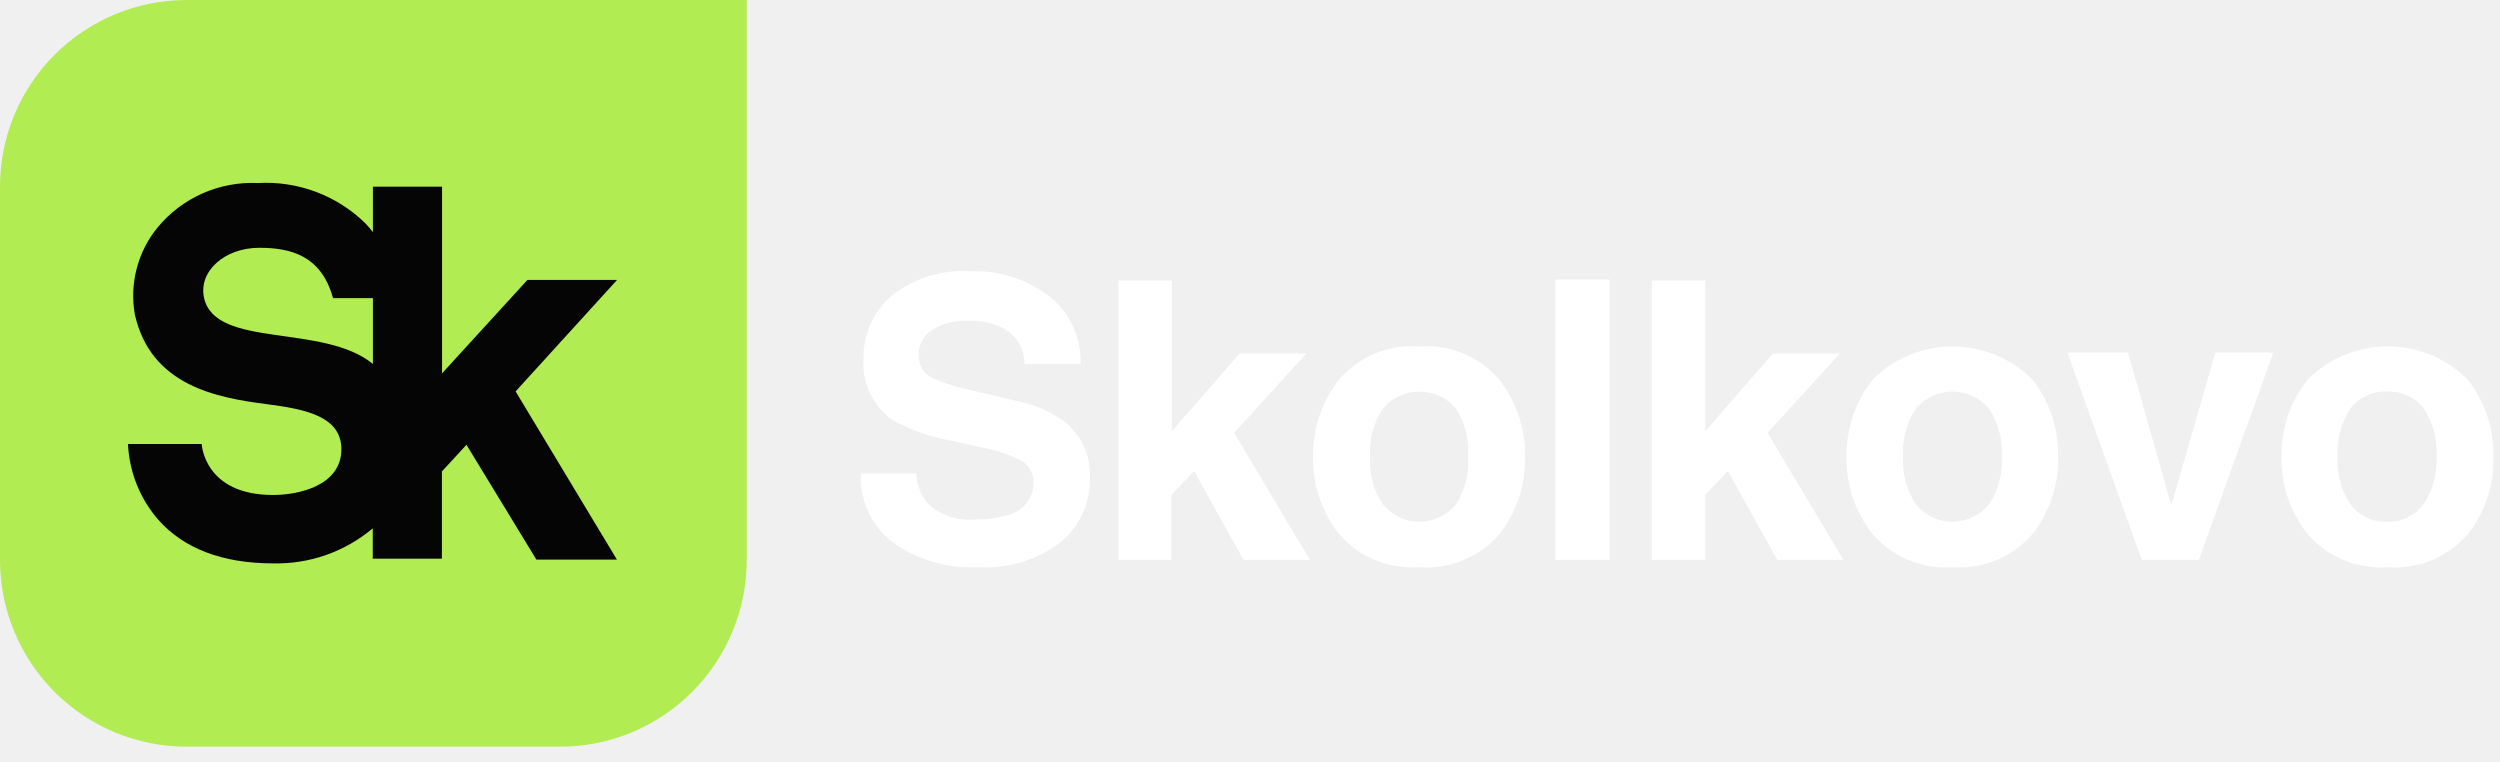
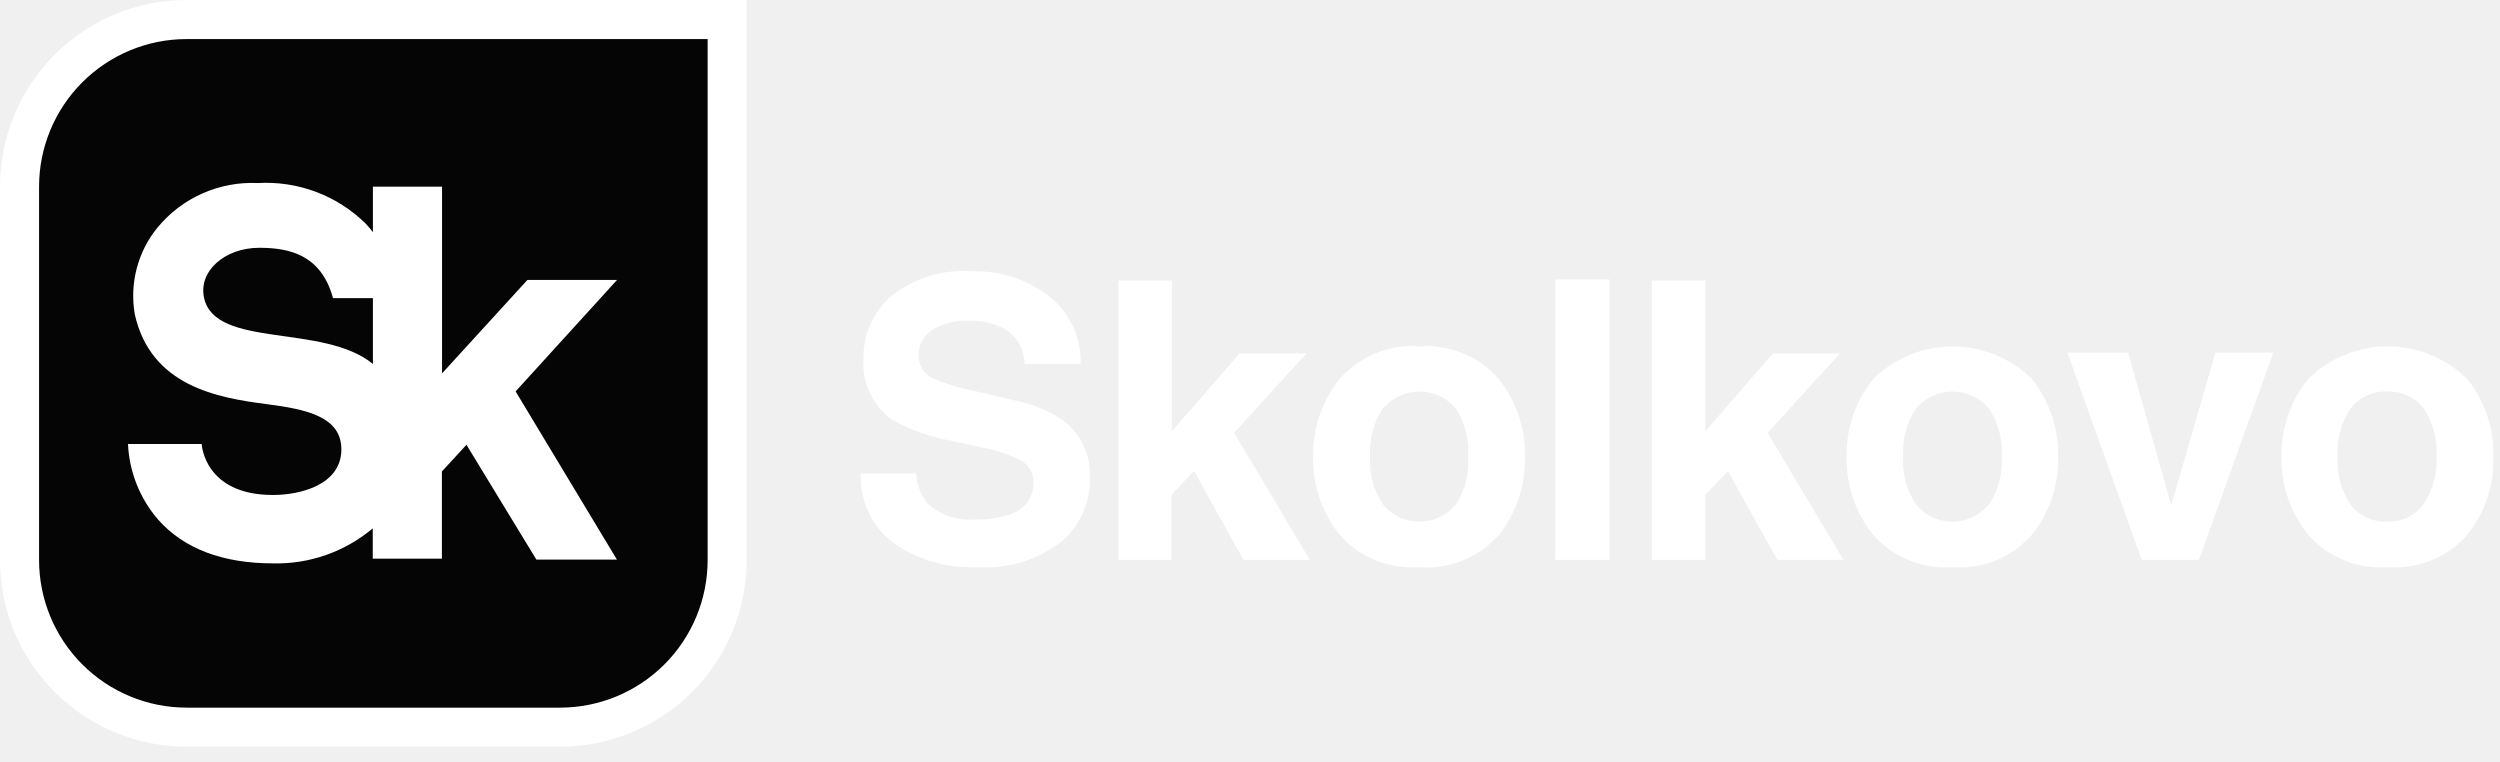
<svg xmlns="http://www.w3.org/2000/svg" width="128" height="39" viewBox="0 0 128 39" fill="none">
-   <g clip-path="url(#clip0_405_1197)">
-     <path d="M9.558 0C7.023 0 4.592 1.007 2.799 2.799C1.007 4.592 0 7.023 0 9.558L0 28.674C0 31.209 1.007 33.64 2.799 35.432C4.592 37.224 7.023 38.231 9.558 38.231H28.674C31.209 38.231 33.64 37.224 35.432 35.432C37.224 33.64 38.231 31.209 38.231 28.674V0H9.558Z" fill="#B1EC52" />
-     <path d="M31.593 14.333H27.004L22.633 19.116V9.558H19.093V11.887C18.979 11.737 18.855 11.59 18.72 11.445C17.995 10.733 17.13 10.181 16.179 9.824C15.228 9.467 14.213 9.313 13.2 9.372C12.226 9.327 11.256 9.509 10.365 9.904C9.474 10.299 8.688 10.895 8.067 11.647C7.565 12.261 7.201 12.976 7 13.744C6.799 14.512 6.766 15.314 6.903 16.096C7.726 19.776 11.142 20.366 13.65 20.692C15.63 20.948 17.532 21.313 17.478 23.076C17.423 24.838 15.358 25.343 13.976 25.343C10.443 25.343 10.327 22.734 10.327 22.734H6.553C6.618 24.166 7.166 25.534 8.106 26.616C9.426 28.099 11.406 28.845 13.991 28.845C15.851 28.887 17.662 28.249 19.085 27.051V28.604H22.625V24.139L23.883 22.773L27.462 28.65H31.585L26.399 20.04L31.593 14.333ZM10.451 15.265C10.14 13.898 11.499 12.687 13.269 12.687C14.822 12.687 16.445 13.044 17.051 15.265H19.093V18.634C16.554 16.554 11.041 17.858 10.451 15.265Z" fill="#050505" />
-     <path d="M47.432 25.715C47.758 26.036 48.15 26.281 48.58 26.432C49.011 26.584 49.47 26.639 49.925 26.593C50.511 26.609 51.096 26.528 51.656 26.352C52.022 26.259 52.345 26.045 52.574 25.745C52.802 25.444 52.922 25.075 52.914 24.698C52.921 24.476 52.868 24.256 52.76 24.062C52.652 23.868 52.493 23.707 52.3 23.596C51.678 23.271 51.011 23.044 50.321 22.92L48.768 22.578C47.678 22.392 46.628 22.022 45.662 21.484C45.177 21.131 44.789 20.662 44.535 20.118C44.281 19.575 44.169 18.976 44.21 18.378C44.197 17.772 44.317 17.17 44.561 16.614C44.805 16.059 45.168 15.564 45.623 15.164C46.784 14.238 48.25 13.784 49.73 13.89C51.122 13.842 52.489 14.264 53.613 15.086C54.163 15.496 54.607 16.032 54.905 16.65C55.204 17.268 55.349 17.948 55.328 18.634H52.456C52.455 18.251 52.349 17.875 52.15 17.547C51.95 17.22 51.663 16.954 51.322 16.779C50.779 16.523 50.183 16.4 49.583 16.421C48.931 16.388 48.283 16.553 47.727 16.895C47.508 17.031 47.329 17.223 47.208 17.451C47.086 17.678 47.027 17.934 47.036 18.192C47.028 18.43 47.089 18.667 47.211 18.872C47.334 19.077 47.513 19.243 47.727 19.349C48.322 19.615 48.944 19.816 49.583 19.946L52.06 20.529C52.942 20.705 53.778 21.065 54.513 21.585C54.945 21.935 55.287 22.384 55.511 22.892C55.736 23.401 55.835 23.957 55.802 24.512C55.812 25.122 55.687 25.726 55.436 26.282C55.185 26.837 54.814 27.331 54.35 27.726C53.134 28.67 51.616 29.136 50.08 29.038C48.507 29.124 46.953 28.666 45.678 27.742C45.149 27.33 44.728 26.796 44.449 26.187C44.171 25.577 44.044 24.909 44.078 24.24H46.897C46.942 24.77 47.126 25.279 47.432 25.715Z" fill="white" />
-     <path d="M63.465 18.099H66.889L63.186 22.16L67.068 28.666H63.667L61.136 24.116L59.979 25.335V28.666H57.262V14.364H59.995V22.082L63.465 18.099Z" fill="white" />
-     <path d="M72.651 29.039C71.89 29.094 71.126 28.971 70.42 28.682C69.714 28.392 69.085 27.943 68.582 27.369C67.676 26.239 67.198 24.826 67.231 23.378C67.208 21.939 67.686 20.537 68.582 19.411C69.083 18.834 69.712 18.383 70.418 18.091C71.124 17.8 71.889 17.678 72.651 17.734C73.416 17.675 74.185 17.796 74.895 18.087C75.606 18.378 76.238 18.832 76.742 19.411C77.637 20.543 78.109 21.951 78.078 23.394C78.116 24.84 77.643 26.253 76.742 27.385C76.235 27.959 75.602 28.407 74.891 28.694C74.181 28.981 73.414 29.099 72.651 29.039ZM75.166 23.378C75.231 22.509 75.01 21.642 74.537 20.909C74.308 20.639 74.022 20.422 73.7 20.274C73.379 20.125 73.028 20.048 72.674 20.048C72.319 20.048 71.969 20.125 71.647 20.274C71.326 20.422 71.04 20.639 70.81 20.909C70.327 21.638 70.095 22.505 70.15 23.378C70.093 24.247 70.325 25.11 70.81 25.832C71.037 26.107 71.322 26.328 71.644 26.48C71.966 26.632 72.318 26.711 72.674 26.711C73.03 26.711 73.382 26.632 73.704 26.48C74.026 26.328 74.311 26.107 74.537 25.832C75.012 25.106 75.233 24.243 75.166 23.378Z" fill="white" />
+   <g clip-path="url(#clip0_405_1173)">
+     <path d="M3.507 3.507C5.111 1.902 7.288 1 9.558 1H37.231V28.674C37.231 30.943 36.33 33.12 34.725 34.725C33.12 36.33 30.943 37.231 28.674 37.231H9.558C7.288 37.231 5.111 36.33 3.507 34.725C1.902 33.12 1 30.943 1 28.674V9.558C1 7.288 1.902 5.111 3.507 3.507Z" fill="#050505" stroke="white" stroke-width="2" />
+     <path d="M31.593 14.333H27.004L22.633 19.116V9.558H19.093V11.887C18.979 11.737 18.854 11.59 18.72 11.445C17.995 10.733 17.13 10.181 16.179 9.824C15.228 9.467 14.213 9.313 13.199 9.372C12.226 9.327 11.256 9.509 10.365 9.904C9.474 10.299 8.688 10.895 8.067 11.647C7.565 12.261 7.201 12.976 7 13.744C6.799 14.512 6.766 15.314 6.902 16.096C7.726 19.776 11.142 20.366 13.65 20.692C15.63 20.948 17.532 21.313 17.477 23.076C17.423 24.838 15.358 25.343 13.976 25.343C10.443 25.343 10.327 22.734 10.327 22.734H6.553C6.618 24.166 7.166 25.534 8.106 26.616C9.426 28.099 11.406 28.845 13.991 28.845C15.851 28.887 17.662 28.249 19.085 27.051V28.604H22.625V24.139L23.883 22.773L27.462 28.65H31.585L26.399 20.04L31.593 14.333ZM10.451 15.265C10.14 13.898 11.499 12.687 13.269 12.687C14.822 12.687 16.445 13.044 17.05 15.265H19.093V18.634C16.553 16.554 11.041 17.858 10.451 15.265Z" fill="white" />
+     <path d="M47.432 25.715C47.758 26.036 48.15 26.281 48.581 26.432C49.011 26.584 49.47 26.639 49.925 26.593C50.511 26.609 51.096 26.528 51.656 26.352C52.022 26.259 52.345 26.045 52.574 25.745C52.802 25.444 52.922 25.075 52.914 24.698C52.921 24.476 52.868 24.256 52.76 24.062C52.652 23.868 52.493 23.707 52.3 23.596C51.679 23.271 51.011 23.044 50.321 22.92L48.768 22.578C47.678 22.392 46.628 22.022 45.662 21.484C45.177 21.131 44.789 20.662 44.535 20.118C44.281 19.575 44.169 18.976 44.21 18.378C44.197 17.772 44.317 17.17 44.561 16.614C44.805 16.059 45.168 15.564 45.623 15.164C46.784 14.238 48.25 13.784 49.731 13.89C51.122 13.842 52.489 14.264 53.613 15.086C54.163 15.496 54.607 16.032 54.905 16.65C55.204 17.268 55.349 17.948 55.329 18.634H52.456C52.456 18.251 52.349 17.875 52.15 17.547C51.95 17.22 51.663 16.954 51.322 16.779C50.779 16.523 50.183 16.4 49.583 16.421C48.931 16.388 48.284 16.553 47.727 16.895C47.508 17.031 47.329 17.223 47.208 17.451C47.087 17.678 47.027 17.934 47.036 18.192C47.028 18.43 47.089 18.667 47.211 18.872C47.334 19.077 47.513 19.243 47.727 19.349C48.322 19.615 48.944 19.816 49.583 19.946L52.06 20.529C52.943 20.705 53.778 21.065 54.513 21.585C54.945 21.935 55.287 22.384 55.511 22.892C55.736 23.401 55.835 23.957 55.802 24.512C55.812 25.122 55.687 25.726 55.436 26.282C55.185 26.837 54.814 27.331 54.35 27.726C53.134 28.67 51.616 29.136 50.08 29.038C48.507 29.124 46.953 28.666 45.678 27.742C45.149 27.33 44.728 26.796 44.45 26.187C44.171 25.577 44.044 24.909 44.078 24.24H46.897C46.942 24.77 47.127 25.279 47.432 25.715Z" fill="white" />
+     <path d="M63.465 18.099H66.889L63.186 22.159L67.068 28.666H63.667L61.136 24.116L59.979 25.335V28.666H57.262V14.364H59.995V22.082L63.465 18.099Z" fill="white" />
+     <path d="M72.651 29.039C71.89 29.094 71.126 28.972 70.42 28.682C69.715 28.392 69.085 27.943 68.582 27.369C67.677 26.239 67.198 24.826 67.231 23.379C67.208 21.94 67.686 20.537 68.582 19.411C69.083 18.835 69.712 18.383 70.418 18.092C71.124 17.801 71.889 17.678 72.651 17.734C73.416 17.675 74.185 17.796 74.895 18.087C75.606 18.378 76.239 18.832 76.743 19.411C77.637 20.543 78.109 21.952 78.078 23.394C78.116 24.84 77.643 26.253 76.743 27.385C76.236 27.959 75.602 28.407 74.892 28.695C74.181 28.982 73.414 29.099 72.651 29.039ZM75.166 23.379C75.231 22.509 75.01 21.642 74.537 20.91C74.308 20.64 74.022 20.423 73.701 20.274C73.379 20.125 73.028 20.048 72.674 20.048C72.32 20.048 71.969 20.125 71.647 20.274C71.326 20.423 71.04 20.64 70.811 20.91C70.327 21.639 70.095 22.506 70.151 23.379C70.093 24.247 70.325 25.11 70.811 25.832C71.037 26.107 71.322 26.328 71.644 26.48C71.966 26.632 72.318 26.711 72.674 26.711C73.03 26.711 73.382 26.632 73.704 26.48C74.026 26.328 74.311 26.107 74.537 25.832C75.012 25.106 75.233 24.244 75.166 23.379Z" fill="white" />
    <path d="M82.403 14.31V28.666H79.631V14.31H82.403Z" fill="white" />
-     <path d="M90.773 18.099H94.204L90.501 22.16L94.383 28.666H90.998L88.467 24.116L87.31 25.335V28.666H84.577V14.364H87.31V22.082L90.773 18.099Z" fill="white" />
-     <path d="M99.966 29.039C99.204 29.094 98.441 28.971 97.735 28.682C97.029 28.392 96.4 27.943 95.897 27.369C94.991 26.239 94.513 24.826 94.546 23.378C94.523 21.939 95.001 20.537 95.897 19.411C96.982 18.341 98.445 17.741 99.969 17.741C101.494 17.741 102.957 18.341 104.042 19.411C104.936 20.543 105.408 21.951 105.377 23.394C105.412 24.835 104.939 26.242 104.042 27.369C103.538 27.944 102.907 28.394 102.2 28.684C101.493 28.973 100.728 29.095 99.966 29.039ZM102.489 23.378C102.544 22.506 102.313 21.638 101.829 20.909C101.599 20.639 101.314 20.422 100.992 20.274C100.67 20.125 100.32 20.048 99.966 20.048C99.611 20.048 99.261 20.125 98.939 20.274C98.617 20.422 98.332 20.639 98.102 20.909C97.618 21.638 97.387 22.506 97.442 23.378C97.384 24.247 97.616 25.11 98.102 25.832C98.329 26.107 98.613 26.328 98.935 26.48C99.257 26.632 99.609 26.711 99.966 26.711C100.322 26.711 100.674 26.632 100.996 26.48C101.318 26.328 101.602 26.107 101.829 25.832C102.315 25.11 102.547 24.247 102.489 23.378Z" fill="white" />
+     <path d="M90.773 18.099H94.204L90.501 22.159L94.383 28.666H90.998L88.467 24.116L87.31 25.335V28.666H84.577V14.364H87.31V22.082L90.773 18.099Z" fill="white" />
+     <path d="M99.966 29.039C99.205 29.094 98.441 28.971 97.735 28.682C97.029 28.392 96.4 27.943 95.897 27.369C94.992 26.239 94.513 24.826 94.546 23.378C94.523 21.939 95.001 20.537 95.897 19.411C96.982 18.341 98.445 17.741 99.969 17.741C101.494 17.741 102.957 18.341 104.042 19.411C104.936 20.543 105.408 21.951 105.377 23.394C105.412 24.835 104.939 26.242 104.042 27.369C103.538 27.944 102.908 28.394 102.2 28.684C101.493 28.973 100.728 29.095 99.966 29.039ZM102.489 23.378C102.545 22.506 102.313 21.638 101.829 20.909C101.599 20.639 101.314 20.422 100.992 20.274C100.67 20.125 100.32 20.048 99.966 20.048C99.611 20.048 99.261 20.125 98.939 20.274C98.617 20.422 98.332 20.639 98.102 20.909C97.619 21.638 97.387 22.506 97.442 23.378C97.384 24.247 97.617 25.11 98.102 25.832C98.329 26.107 98.613 26.328 98.936 26.48C99.258 26.632 99.609 26.711 99.966 26.711C100.322 26.711 100.674 26.632 100.996 26.48C101.318 26.328 101.603 26.107 101.829 25.832C102.315 25.11 102.547 24.247 102.489 23.378Z" fill="white" />
    <path d="M109.655 28.666L105.851 18.052H108.957L111.169 25.871L113.429 18.052H116.395L112.582 28.666H109.655Z" fill="white" />
-     <path d="M122.241 29.039C121.48 29.096 120.716 28.974 120.01 28.685C119.304 28.395 118.675 27.945 118.173 27.369C117.262 26.242 116.78 24.828 116.814 23.379C116.788 21.938 117.269 20.533 118.173 19.411C119.258 18.337 120.723 17.734 122.249 17.734C123.776 17.734 125.241 18.337 126.325 19.411C127.226 20.54 127.699 21.951 127.661 23.394C127.703 24.841 127.23 26.255 126.325 27.385C125.819 27.958 125.187 28.406 124.478 28.693C123.769 28.98 123.004 29.098 122.241 29.039ZM124.749 23.379C124.805 22.506 124.573 21.639 124.089 20.91C123.872 20.629 123.591 20.405 123.27 20.255C122.948 20.105 122.596 20.034 122.241 20.048C121.88 20.029 121.519 20.098 121.189 20.247C120.859 20.398 120.571 20.625 120.347 20.91C119.867 21.64 119.636 22.506 119.687 23.379C119.633 24.247 119.865 25.108 120.347 25.832C120.566 26.12 120.851 26.35 121.178 26.503C121.505 26.655 121.865 26.727 122.226 26.709C122.582 26.724 122.936 26.652 123.258 26.499C123.58 26.346 123.86 26.117 124.074 25.832C124.565 25.112 124.803 24.249 124.749 23.379Z" fill="white" />
+     <path d="M122.241 29.039C121.48 29.095 120.716 28.974 120.01 28.684C119.304 28.395 118.675 27.944 118.173 27.369C117.261 26.242 116.78 24.828 116.814 23.378C116.787 21.937 117.268 20.533 118.173 19.411C119.257 18.336 120.722 17.734 122.249 17.734C123.776 17.734 125.241 18.336 126.325 19.411C127.226 20.54 127.699 21.95 127.661 23.394C127.703 24.84 127.23 26.255 126.325 27.385C125.819 27.958 125.187 28.405 124.478 28.692C123.769 28.979 123.004 29.098 122.241 29.039ZM124.749 23.378C124.805 22.505 124.573 21.638 124.089 20.909C123.872 20.629 123.591 20.404 123.27 20.255C122.948 20.105 122.596 20.034 122.241 20.047C121.88 20.029 121.519 20.097 121.189 20.247C120.859 20.397 120.57 20.624 120.347 20.909C119.867 21.64 119.635 22.506 119.687 23.378C119.633 24.246 119.864 25.108 120.347 25.832C120.565 26.119 120.851 26.35 121.178 26.503C121.505 26.655 121.865 26.726 122.226 26.709C122.582 26.724 122.936 26.652 123.258 26.499C123.58 26.346 123.86 26.117 124.074 25.832C124.565 25.112 124.802 24.248 124.749 23.378Z" fill="white" />
  </g>
  <defs>
-     <clipPath id="clip0_405_1197">
+     <clipPath id="clip0_405_1173">
      <rect width="127.661" height="38.231" fill="white" />
    </clipPath>
  </defs>
</svg>
